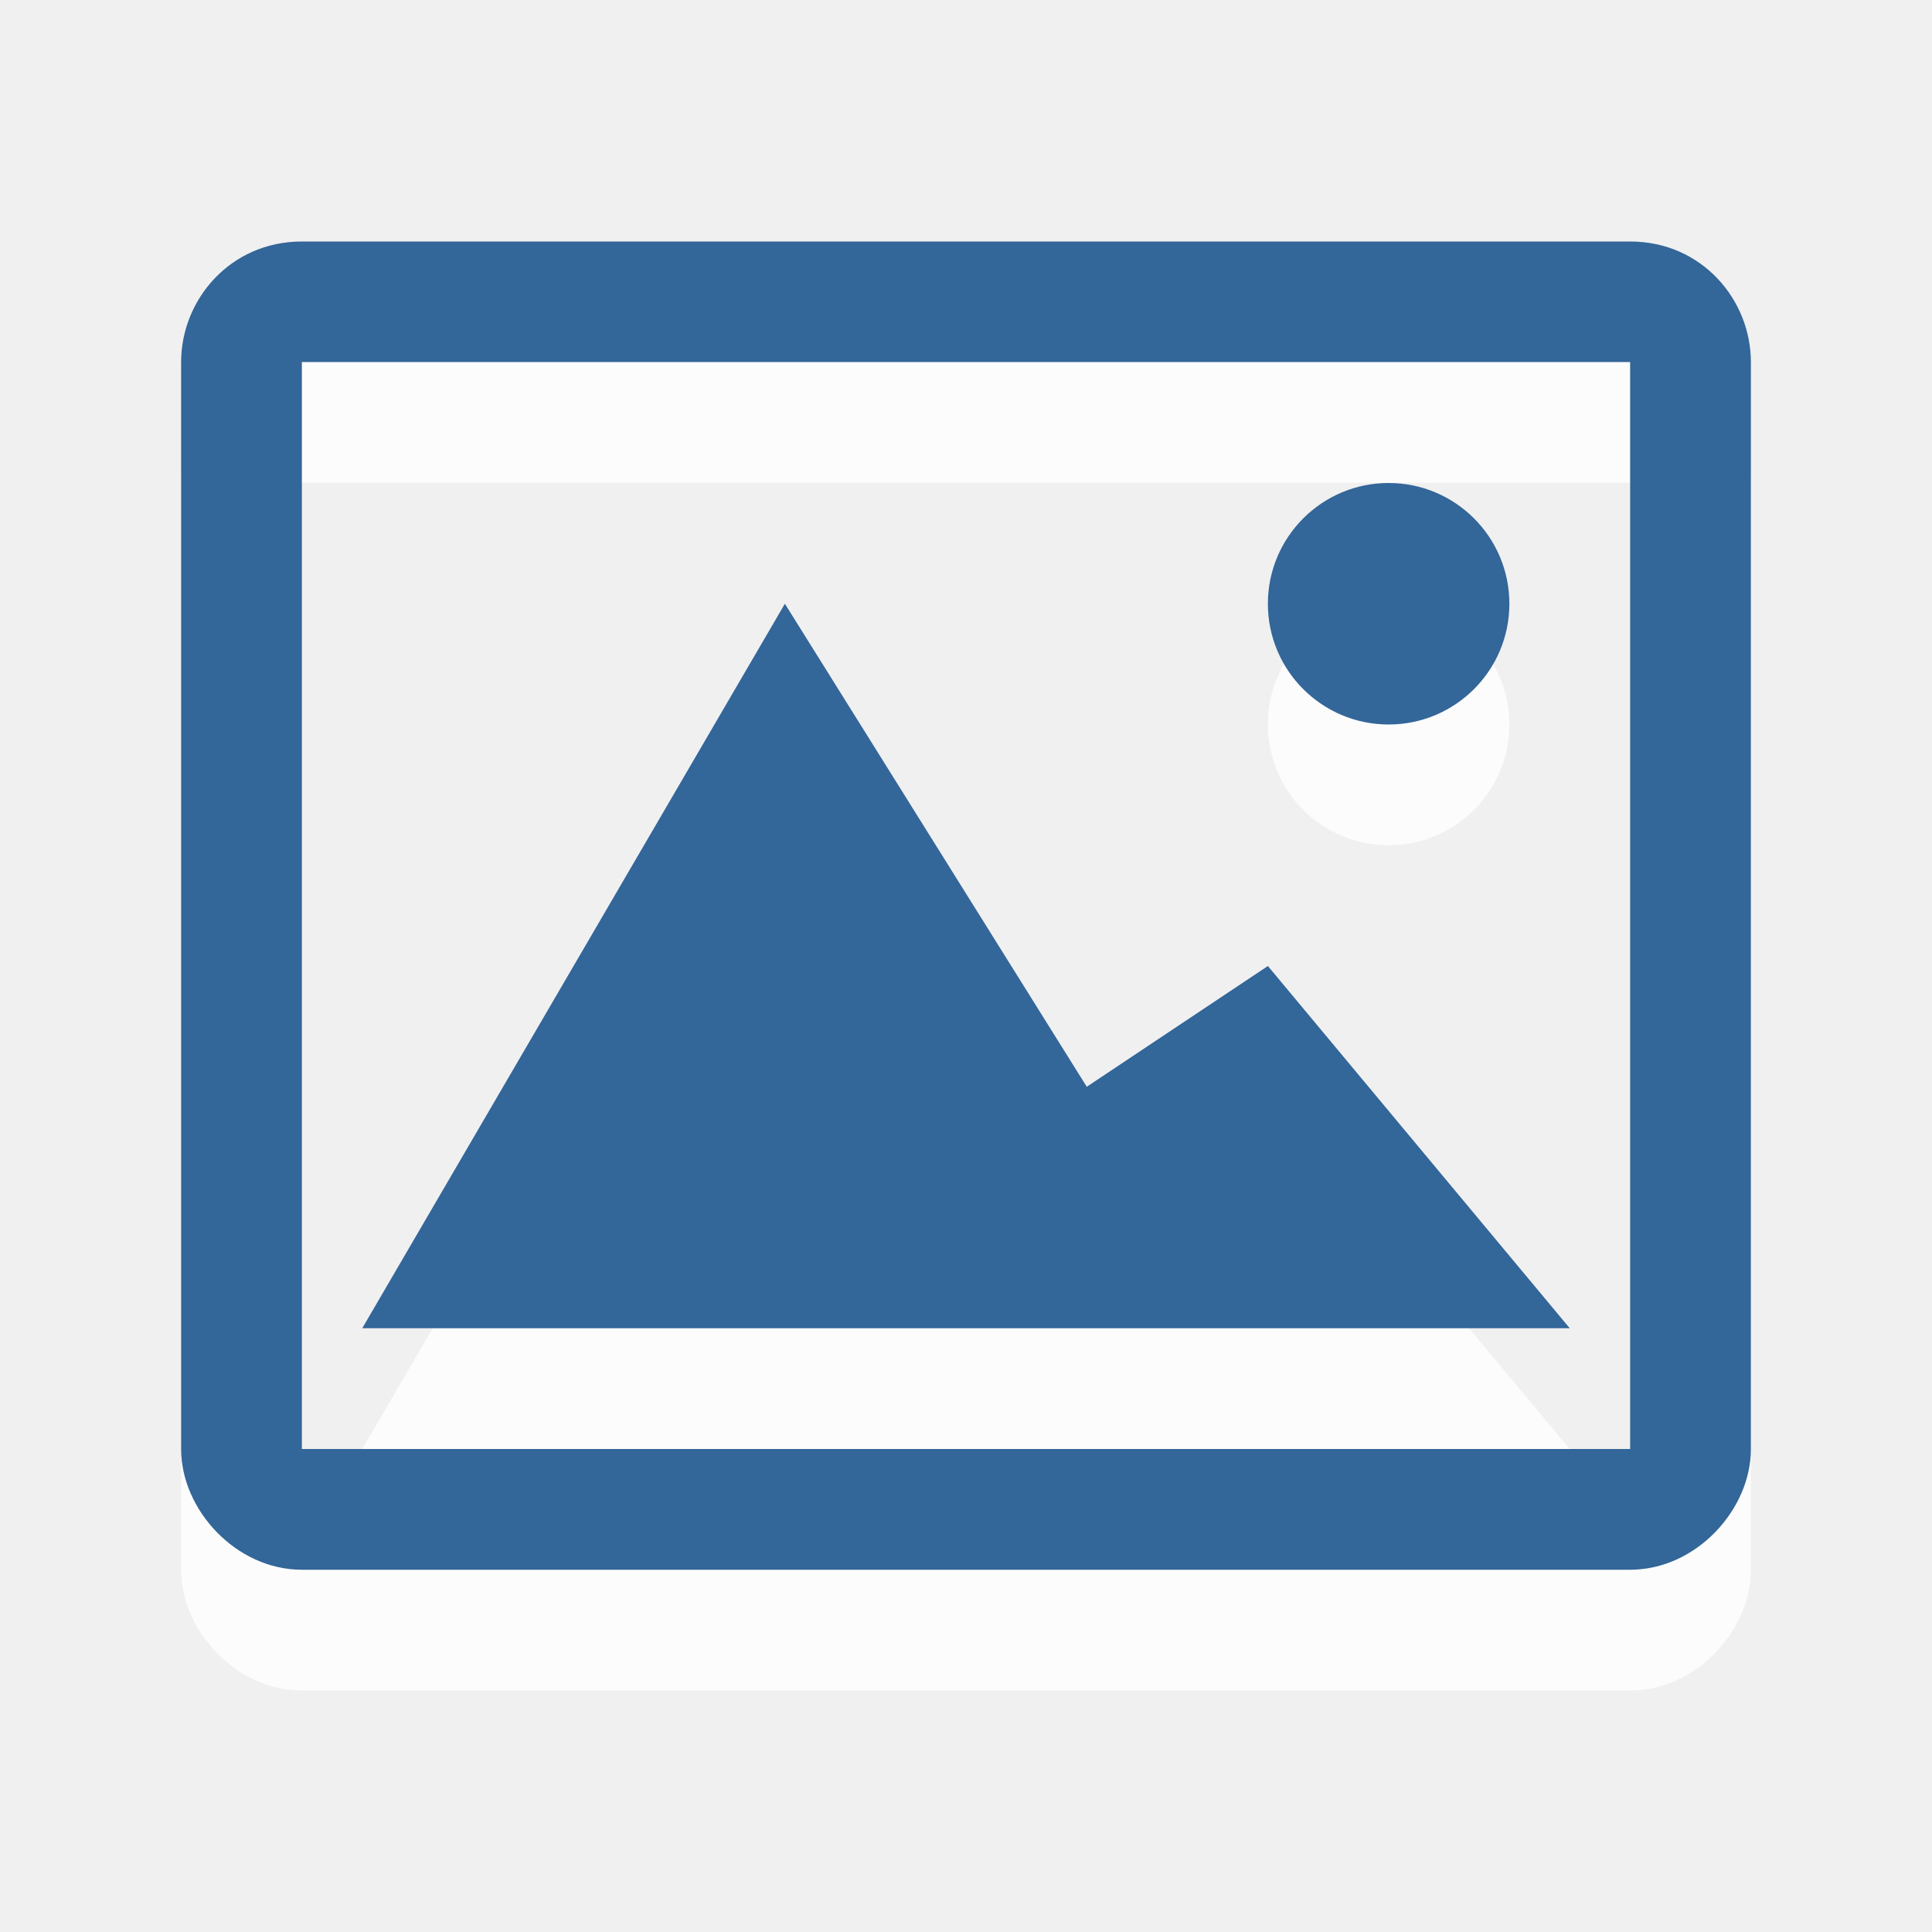
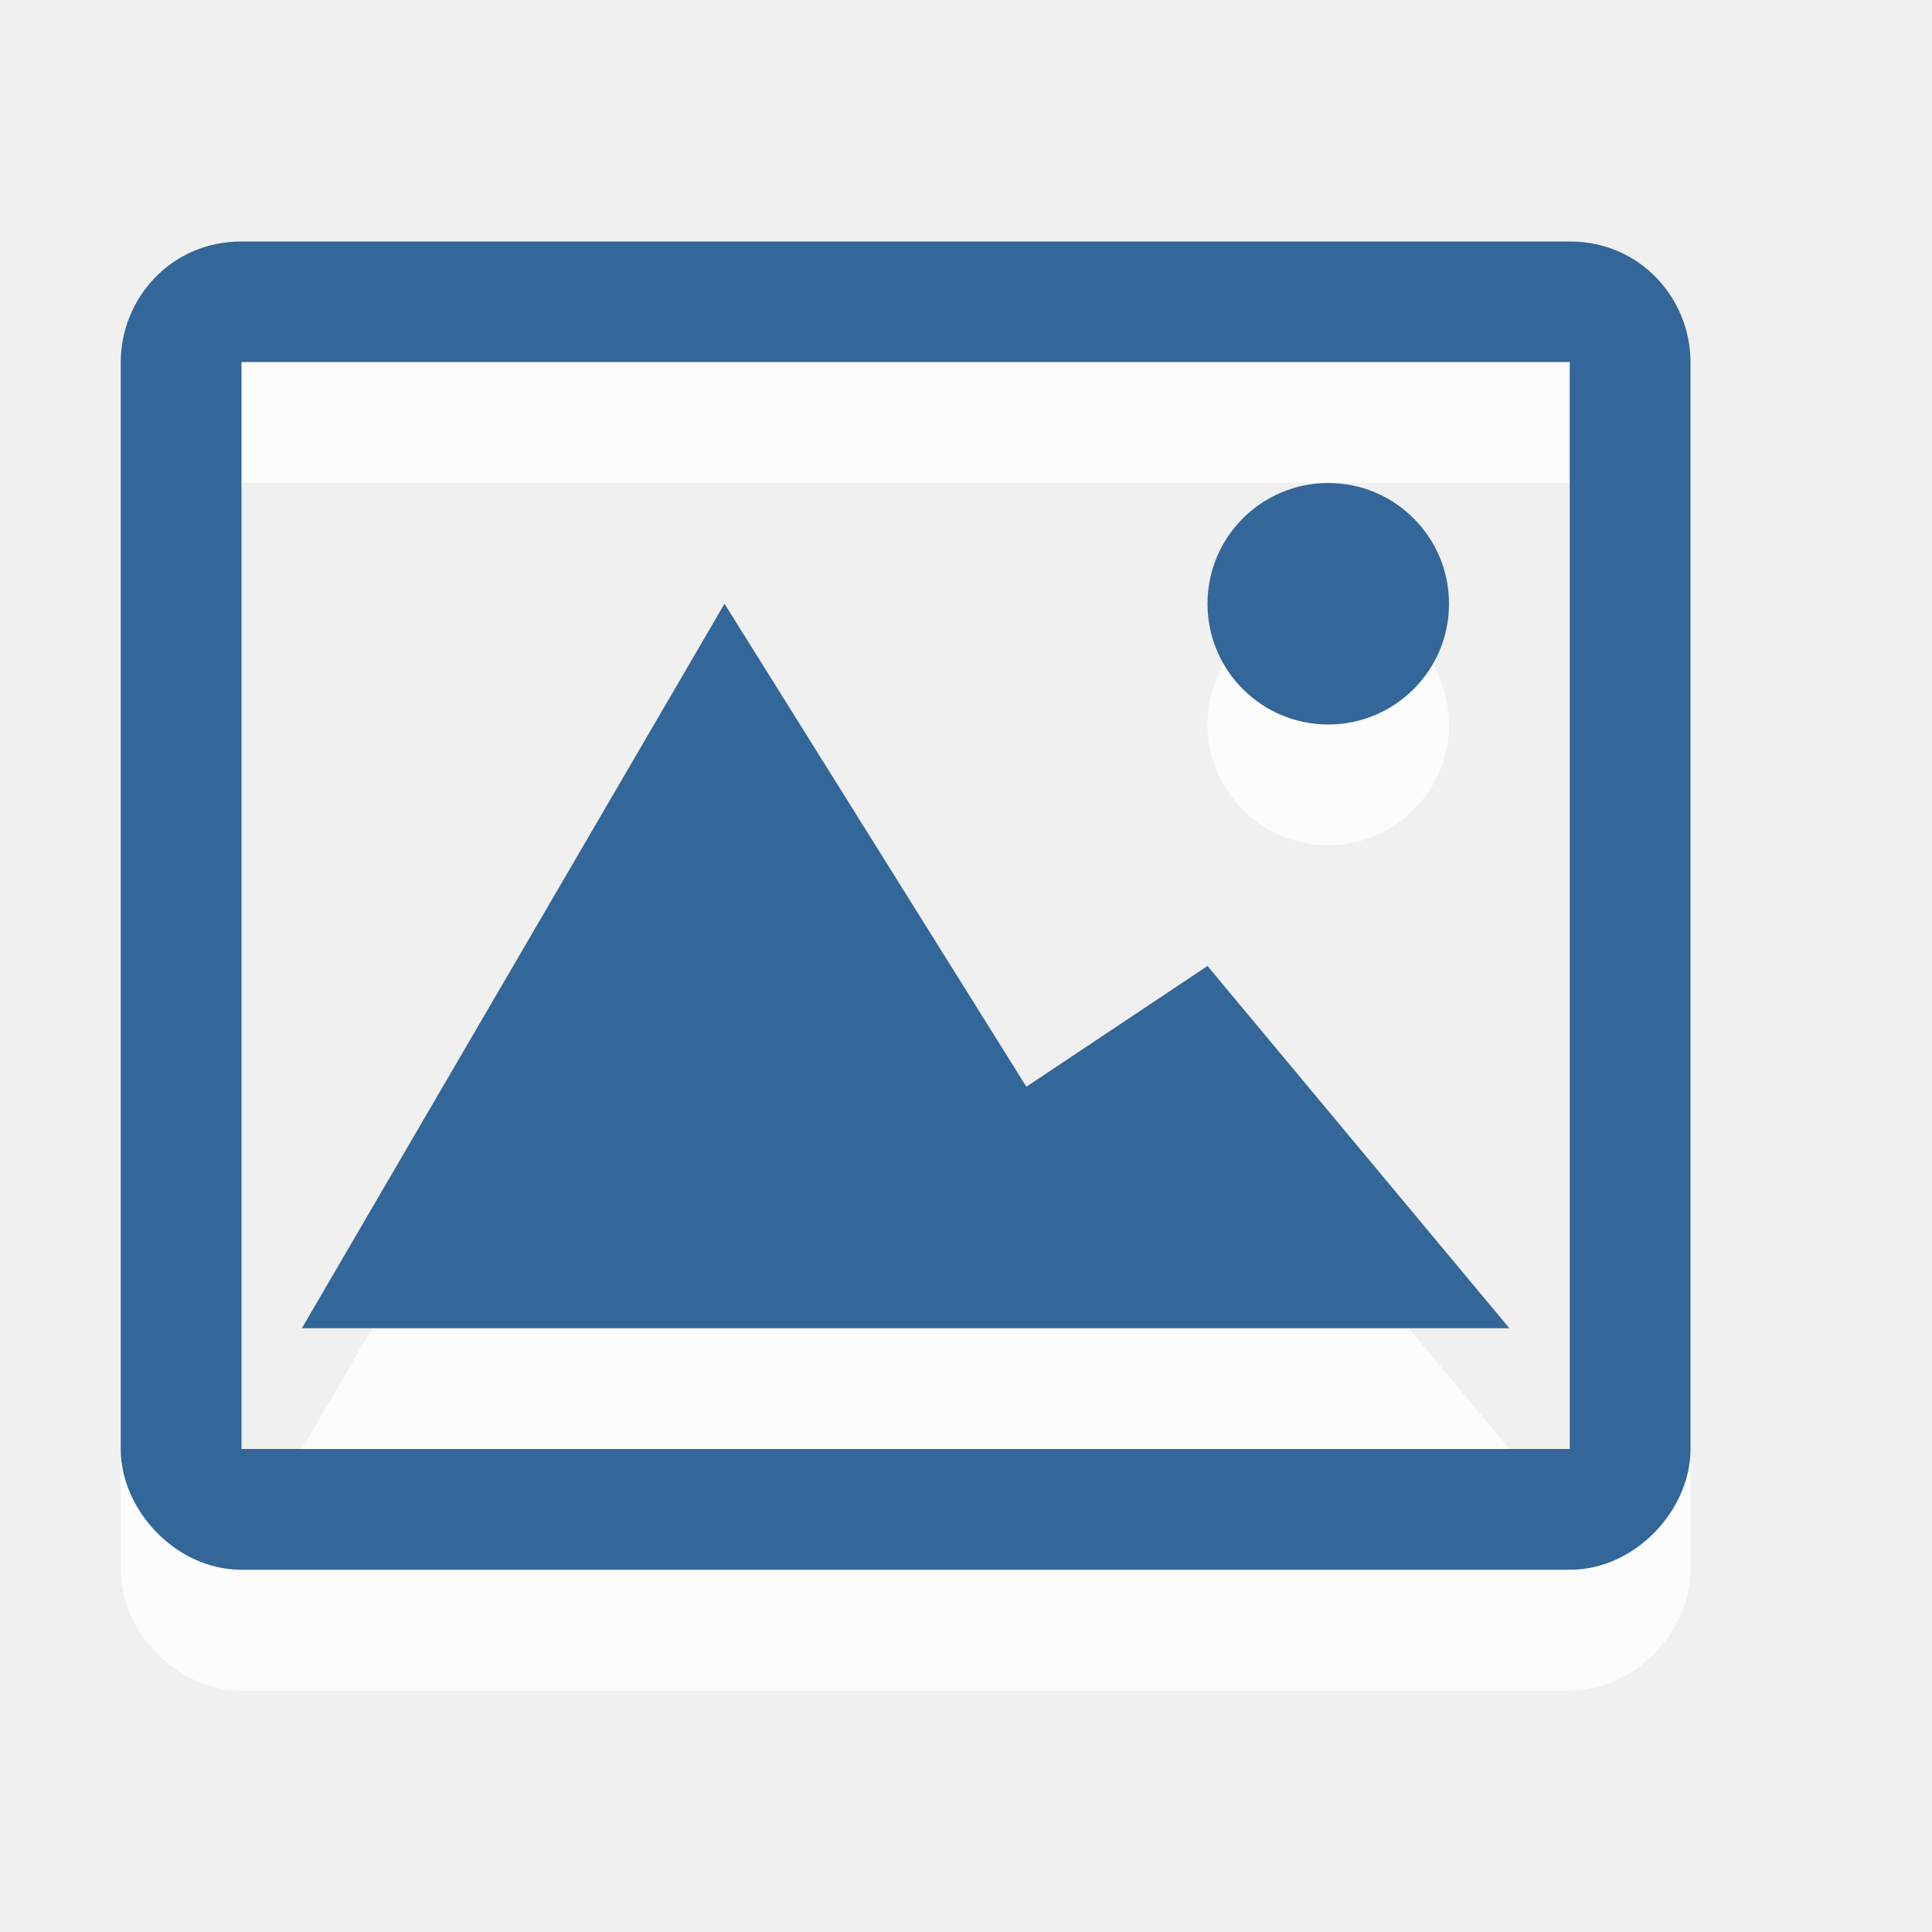
<svg xmlns="http://www.w3.org/2000/svg" version="1.1" id="Ebene_1" x="0px" y="0px" width="16px" height="16px" viewBox="0 0 16 16" enable-background="new 0 0 16 16" xml:space="preserve">
  <defs>
    <style type="text/css">
			
				.surface { fill: #369; }
				.shadow { fill: #fff; }
			
		</style>
  </defs>
  <g id="IconImageLandscape">
-     <g>
+     <g transform="translate(-0.5 0)">
      <polygon id="Landscape2" class="shadow" opacity=".8" points="3,12 13,12 10.5,9 9,10 6.5,6   " />
      <circle id="Sun2" class="shadow" opacity=".8" cx="11.5" cy="6" r="1" />
      <path id="Frame2" class="shadow" opacity=".8" d="M13.5,3h-11c-0.594,0-1,0.483-1,0.998v9.004C1.5,13.501,1.953,14,2.5,14h11     c0.547,0,1-0.499,1-0.998V3.998C14.5,3.483,14.094,3,13.5,3z M13.5,13h-11V3.998h11V13z" />
    </g>
-     <g>
+     <g transform="translate(-0.5 0)">
      <polygon id="Landscape1" class="surface" points="3,11 13,11 10.5,8 9,9 6.5,5   " />
      <circle id="Sun1" class="surface" cx="11.5" cy="5" r="1" />
      <path id="Frame1" class="surface" d="M13.5,2h-11c-0.594,0-1,0.483-1,0.998v9.004C1.5,12.501,1.953,13,2.5,13h11     c0.547,0,1-0.499,1-0.998V2.998C14.5,2.483,14.094,2,13.5,2z M2.5,12V2.998h11V12H2.5z" />
    </g>
  </g>
</svg>
